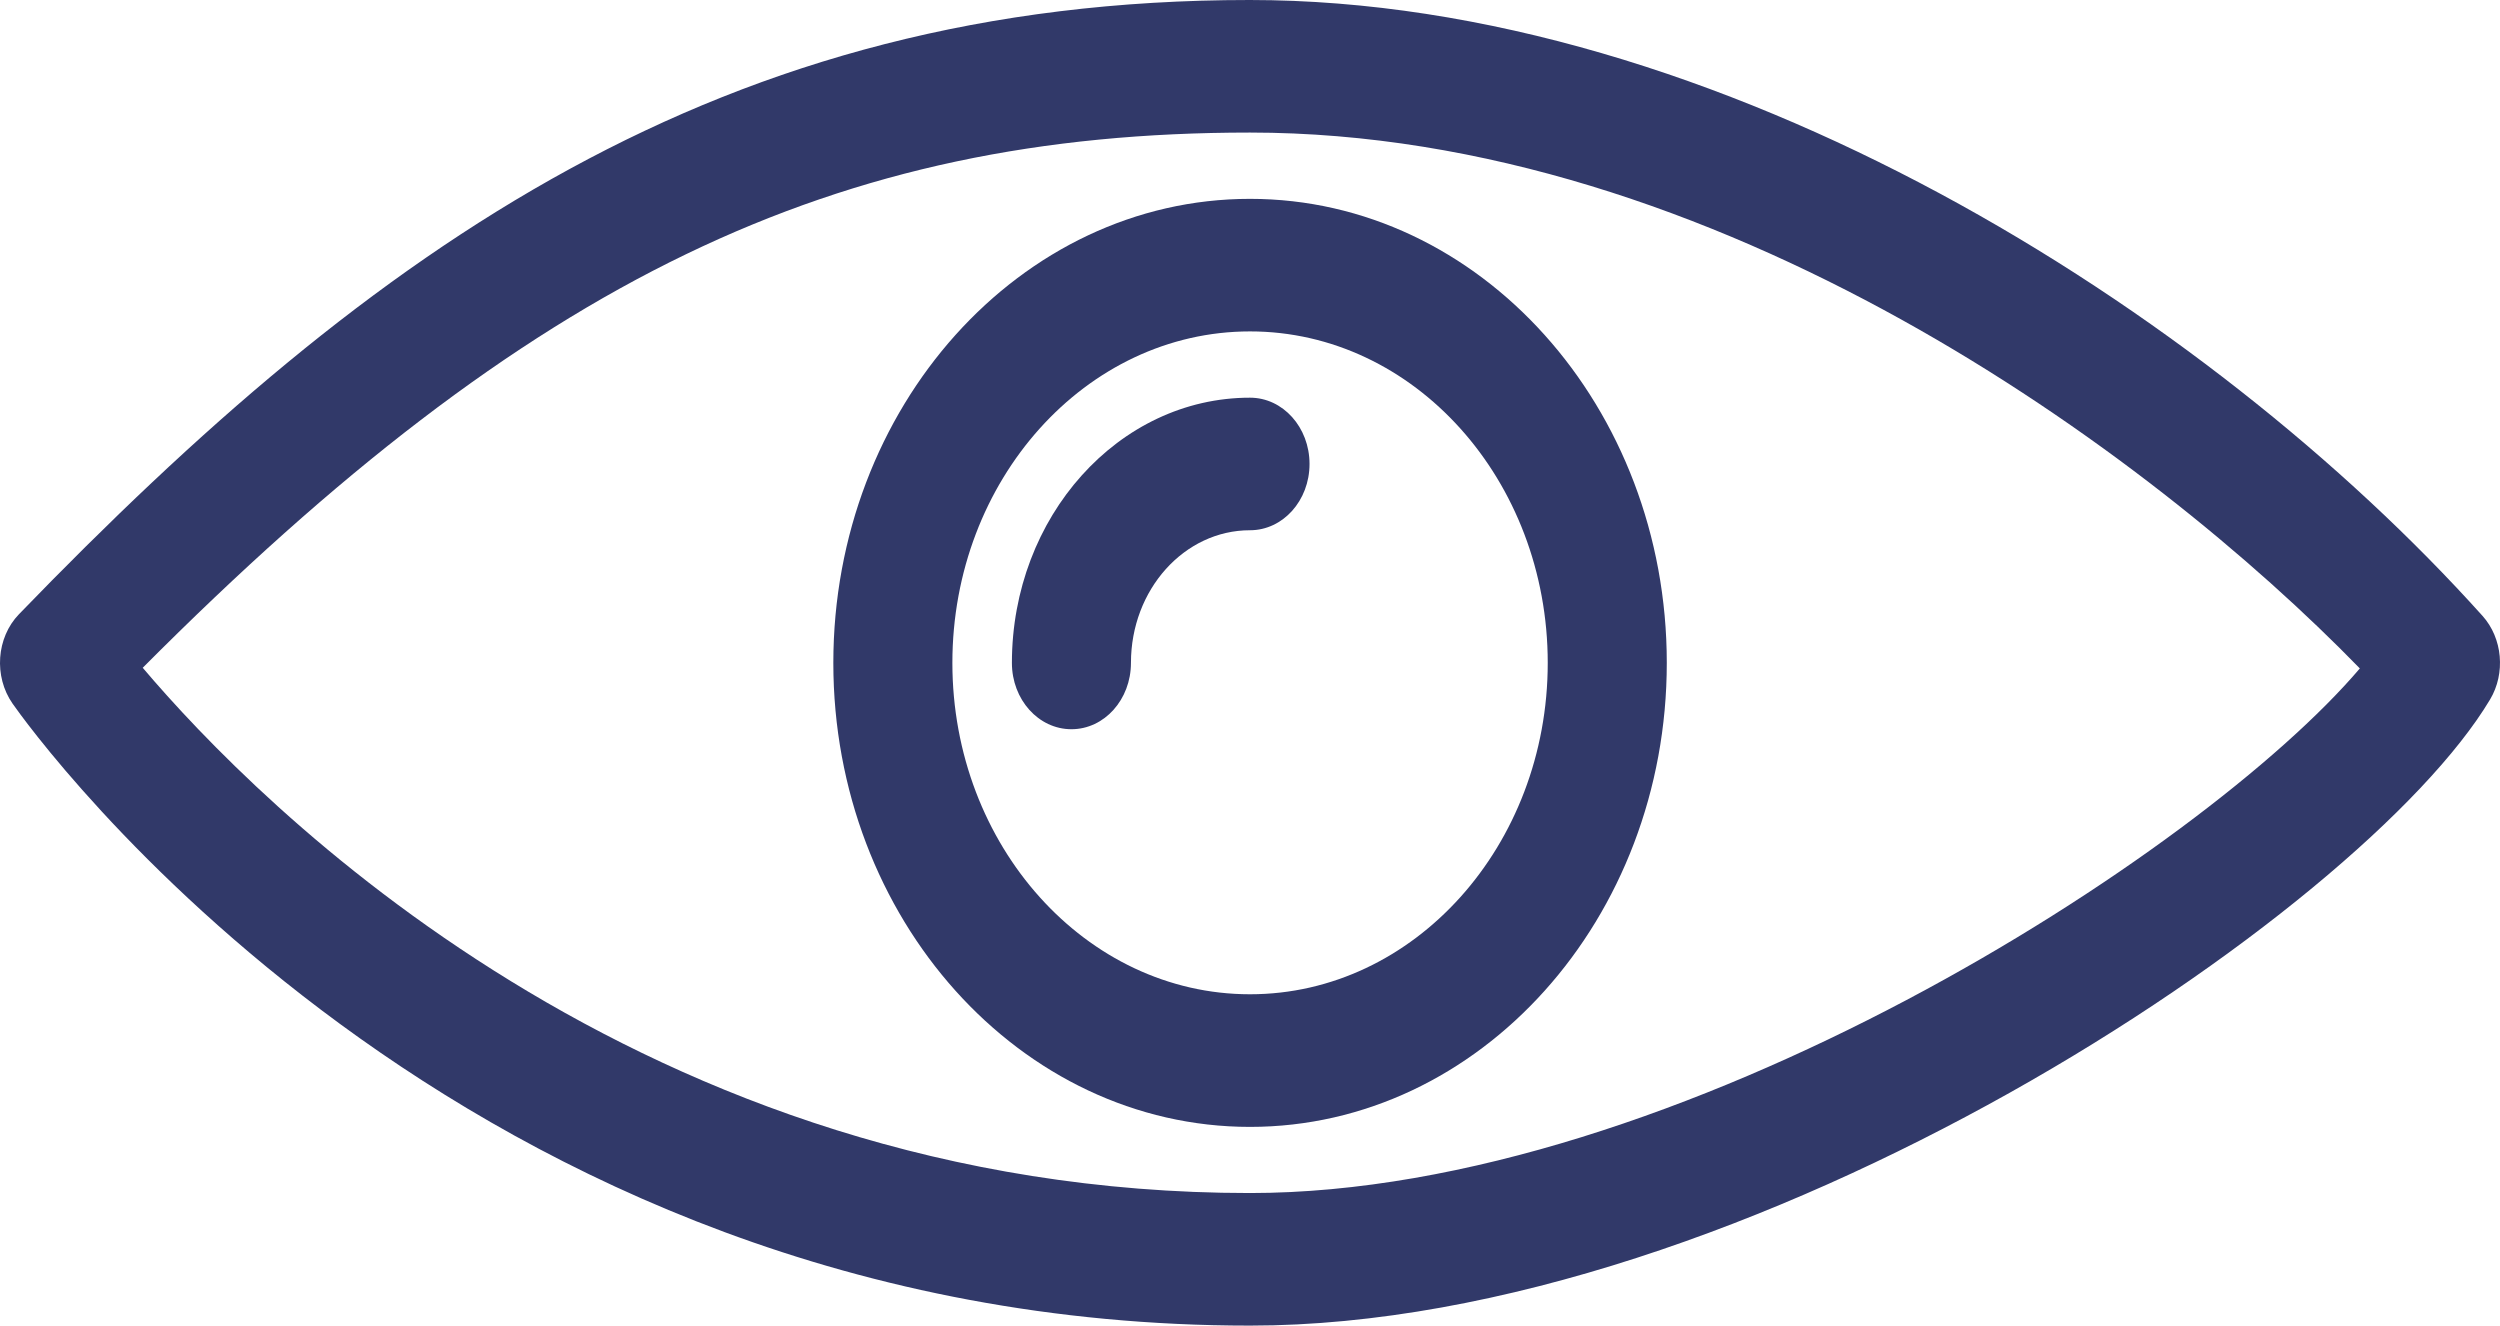
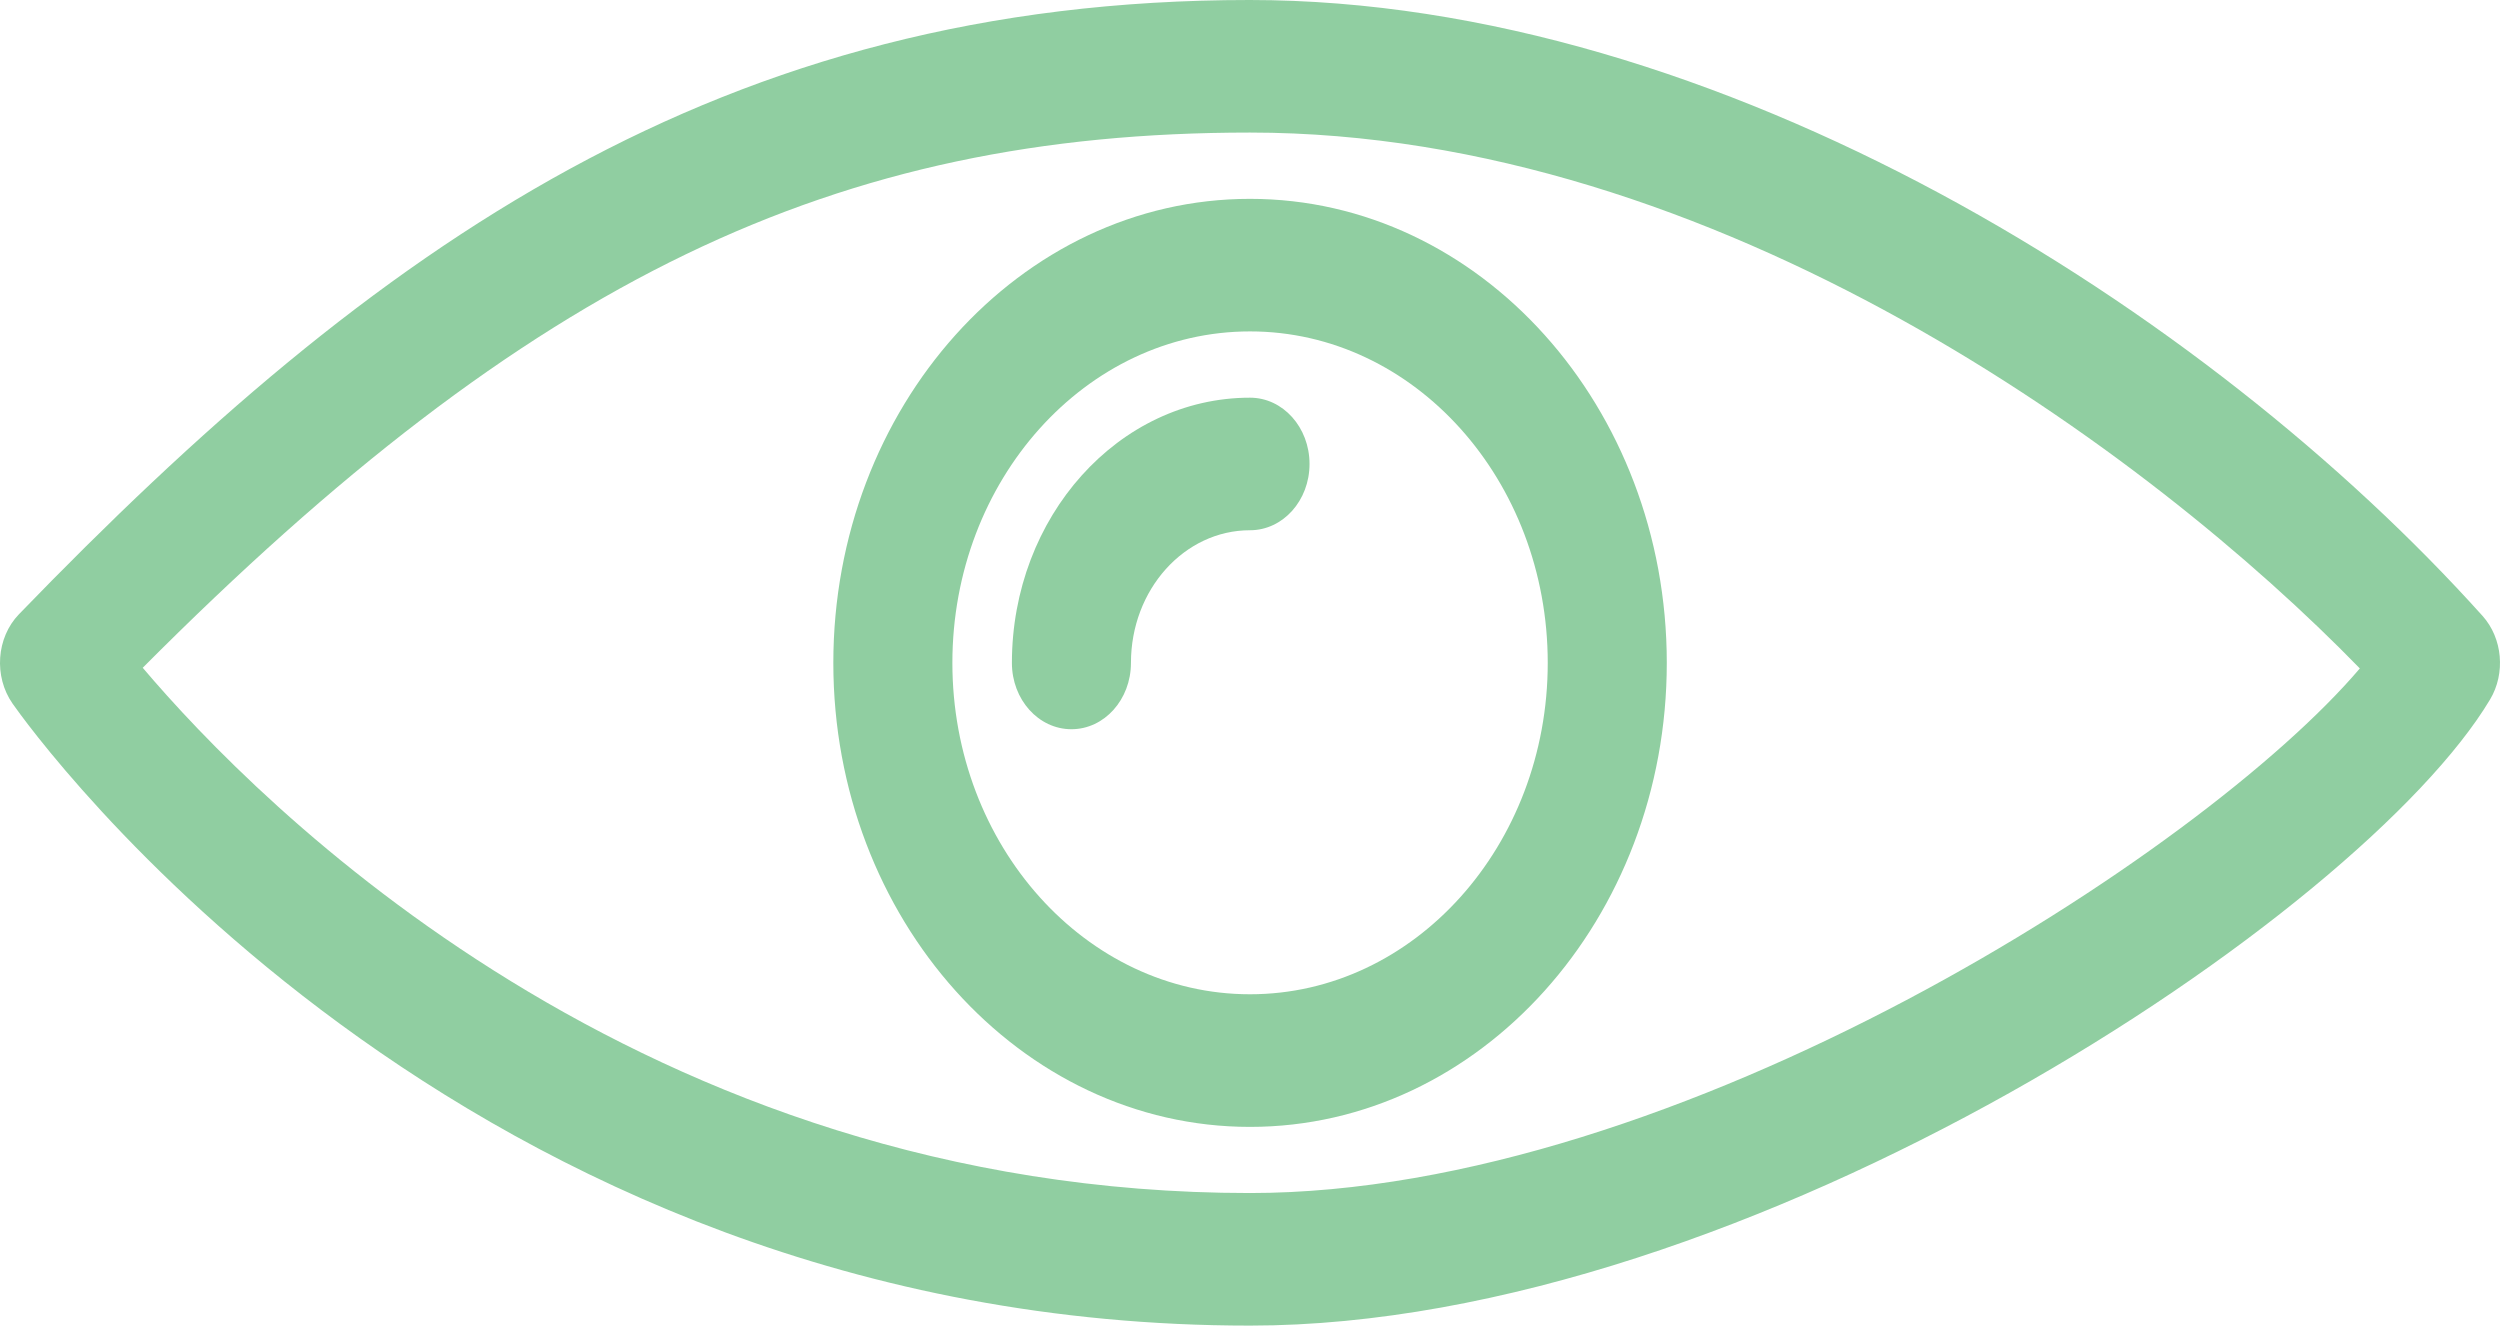
<svg xmlns="http://www.w3.org/2000/svg" width="496" height="263" viewBox="0 0 496 263" fill="none">
-   <path d="M492.542 122.202C437.922 61.398 341.142 0.026 247.952 0C143.094 0 74.504 48.721 3.752 121.874C-0.712 126.502 -1.268 134.195 2.489 139.588C6.008 144.625 90.505 263 247.998 263C347.151 263 468.567 181.325 494.016 138.8C497.147 133.577 496.51 126.635 492.542 122.202ZM248 236.698C127.117 236.698 51.098 159.364 28.318 132.486C105.198 55.283 165.629 26.3 248 26.3C340.635 26.326 426.408 89.67 468.19 132.617C436.966 169.332 332.864 236.698 248 236.698Z" fill="#313969" />
-   <path d="M165.333 131.527C165.333 182.246 202.427 223.576 248 223.576C293.598 223.576 330.691 182.272 330.691 131.514C330.691 80.756 293.596 39.452 248 39.452C202.427 39.45 165.333 80.754 165.333 131.527ZM307.071 131.514C307.071 167.755 280.571 197.263 248 197.263C215.441 197.263 188.952 167.755 188.952 131.514C188.952 95.247 215.441 65.751 248 65.751C280.571 65.749 307.071 95.26 307.071 131.514Z" fill="#313969" />
-   <path d="M200.762 131.527C200.762 138.798 206.041 144.677 212.571 144.677C219.101 144.677 224.381 138.798 224.381 131.514C224.381 116.983 234.962 105.201 248 105.201C254.53 105.201 259.81 99.322 259.81 92.051C259.81 84.78 254.53 78.901 248 78.901C221.948 78.9 200.762 102.505 200.762 131.527Z" fill="#313969" />
+   <path d="M492.542 122.202C437.922 61.398 341.142 0.026 247.952 0C143.094 0 74.504 48.721 3.752 121.874C-0.712 126.502 -1.268 134.195 2.489 139.588C6.008 144.625 90.505 263 247.998 263C347.151 263 468.567 181.325 494.016 138.8C497.147 133.577 496.51 126.635 492.542 122.202ZM248 236.698C127.117 236.698 51.098 159.364 28.318 132.486C105.198 55.283 165.629 26.3 248 26.3C340.635 26.326 426.408 89.67 468.19 132.617C436.966 169.332 332.864 236.698 248 236.698Z" fill="#90CEA1" />
+   <path d="M165.333 131.527C165.333 182.246 202.427 223.576 248 223.576C293.598 223.576 330.691 182.272 330.691 131.514C330.691 80.756 293.596 39.452 248 39.452C202.427 39.45 165.333 80.754 165.333 131.527ZM307.071 131.514C307.071 167.755 280.571 197.263 248 197.263C215.441 197.263 188.952 167.755 188.952 131.514C188.952 95.247 215.441 65.751 248 65.751C280.571 65.749 307.071 95.26 307.071 131.514Z" fill="#90CEA1" />
+   <path d="M200.762 131.527C200.762 138.798 206.041 144.677 212.571 144.677C219.101 144.677 224.381 138.798 224.381 131.514C224.381 116.983 234.962 105.201 248 105.201C254.53 105.201 259.81 99.322 259.81 92.051C259.81 84.78 254.53 78.901 248 78.901C221.948 78.9 200.762 102.505 200.762 131.527Z" fill="#90CEA1" />
</svg>
